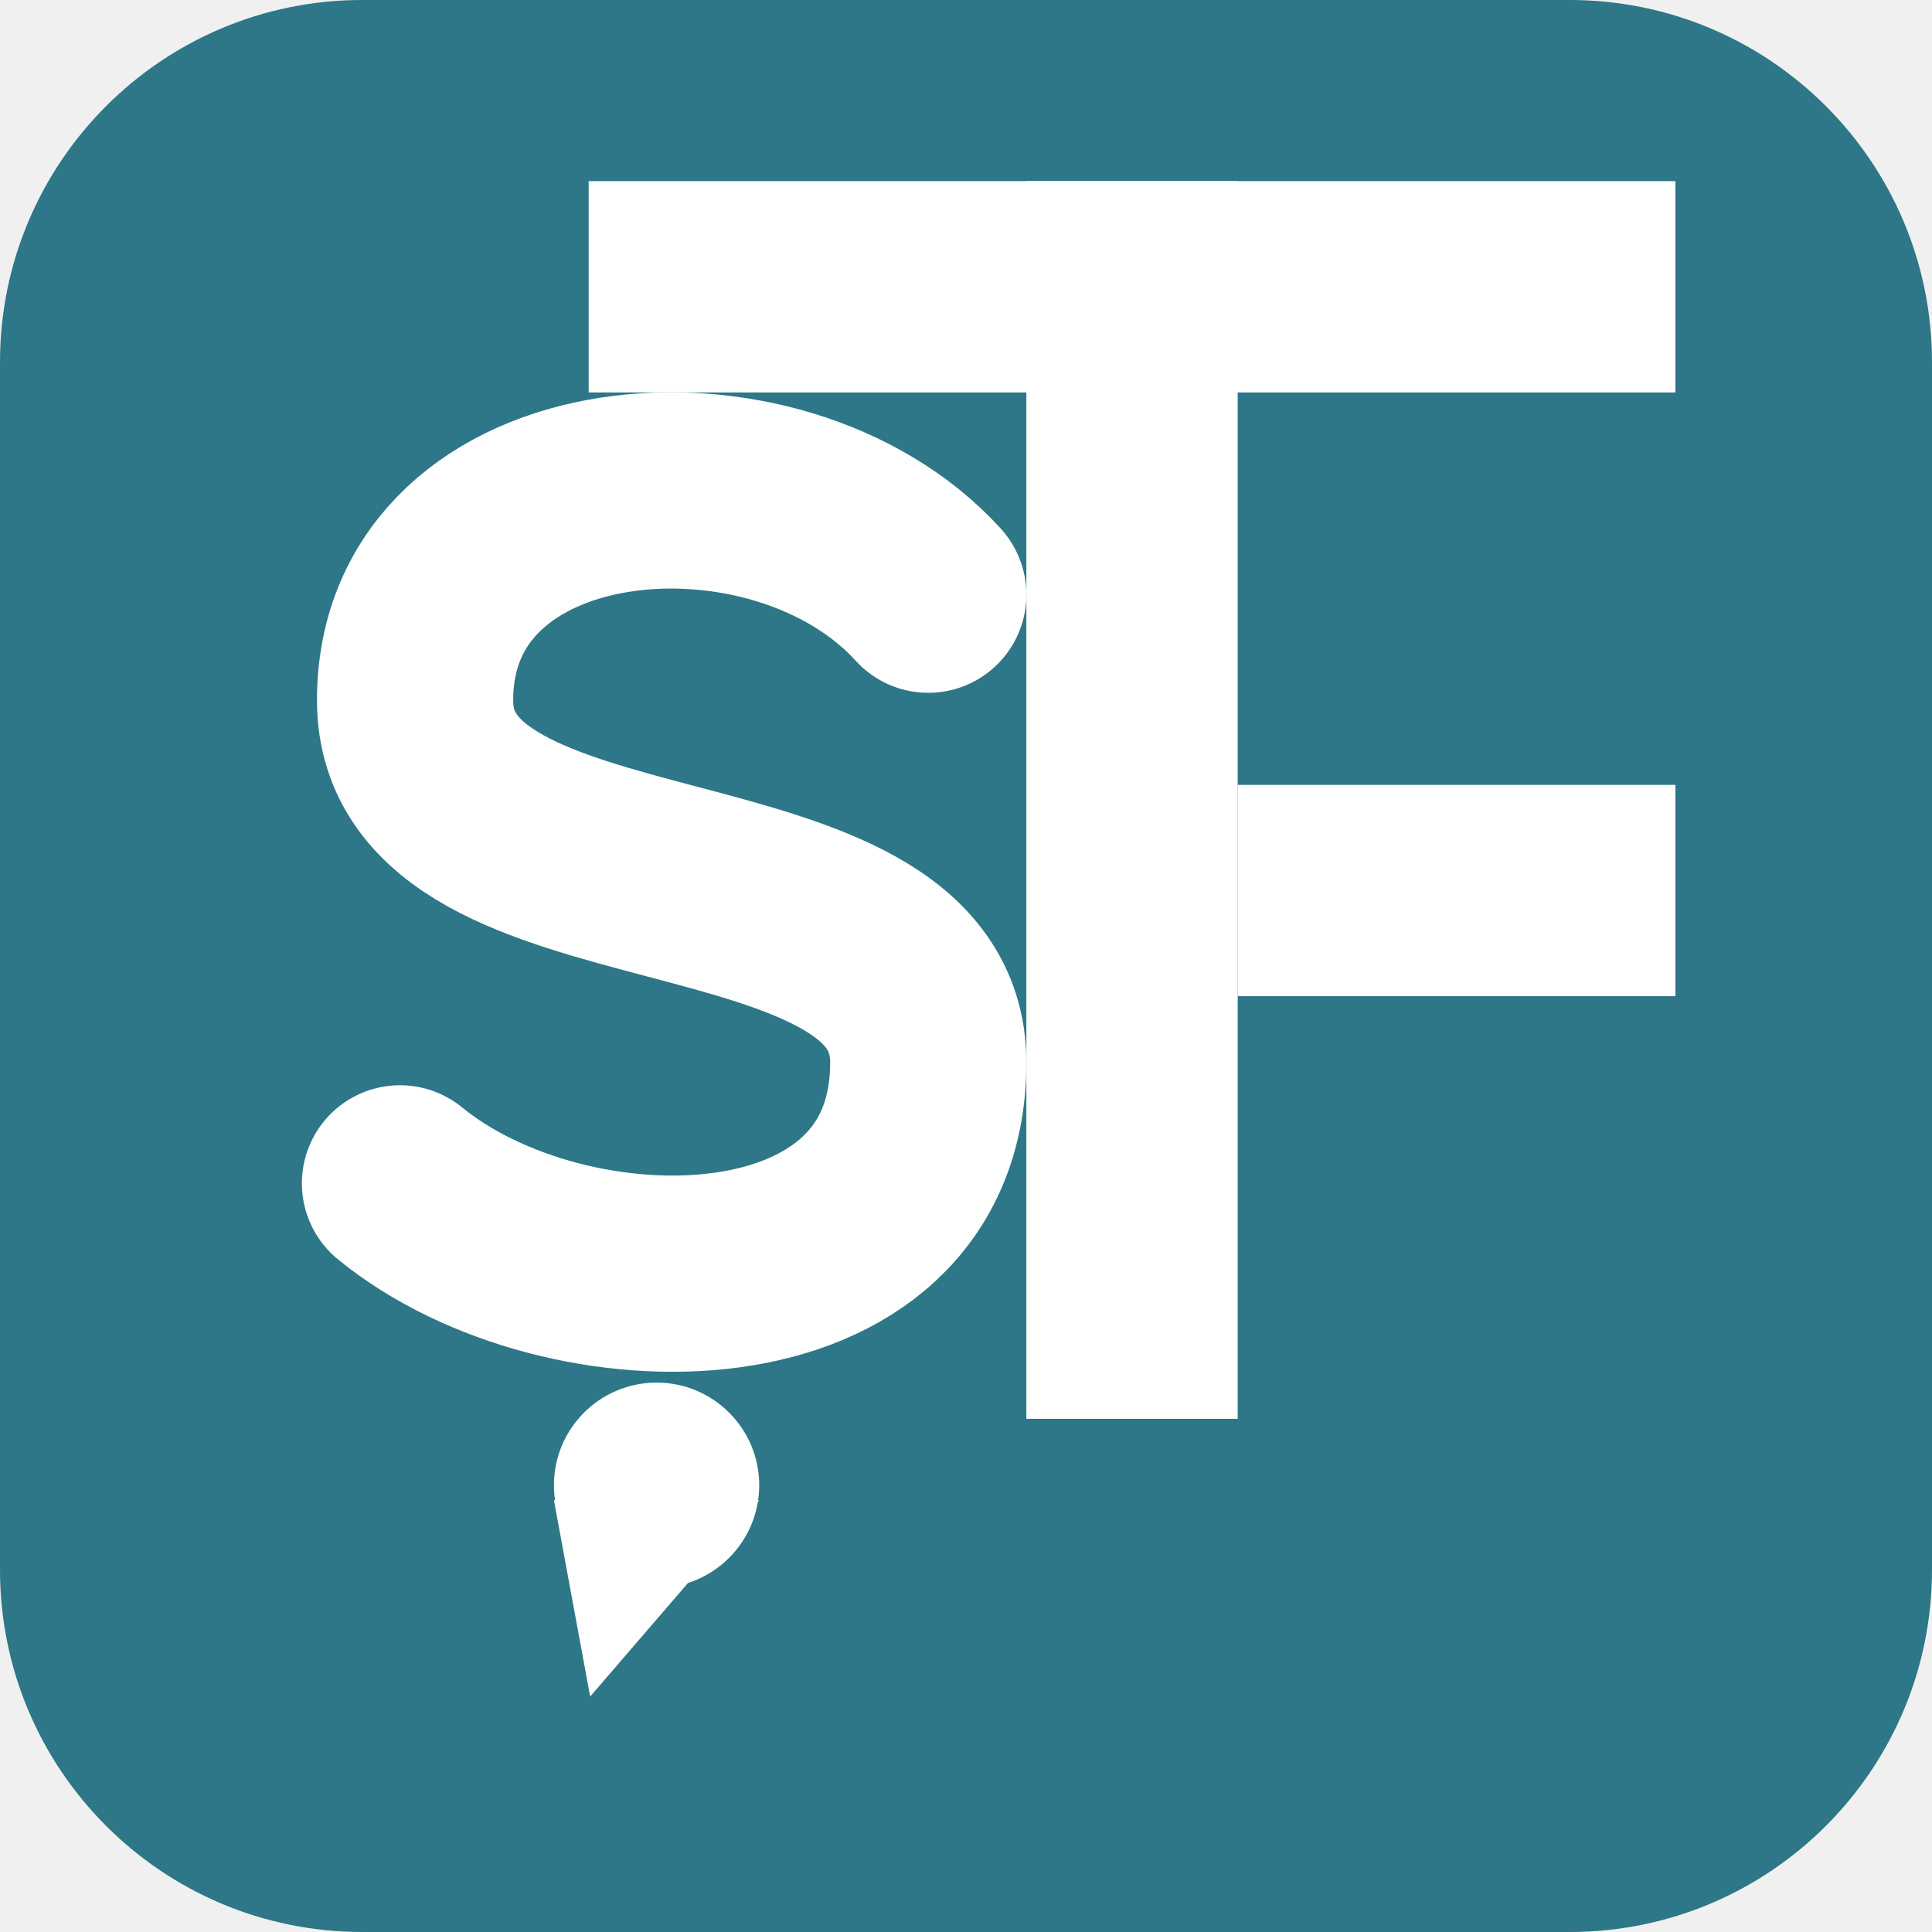
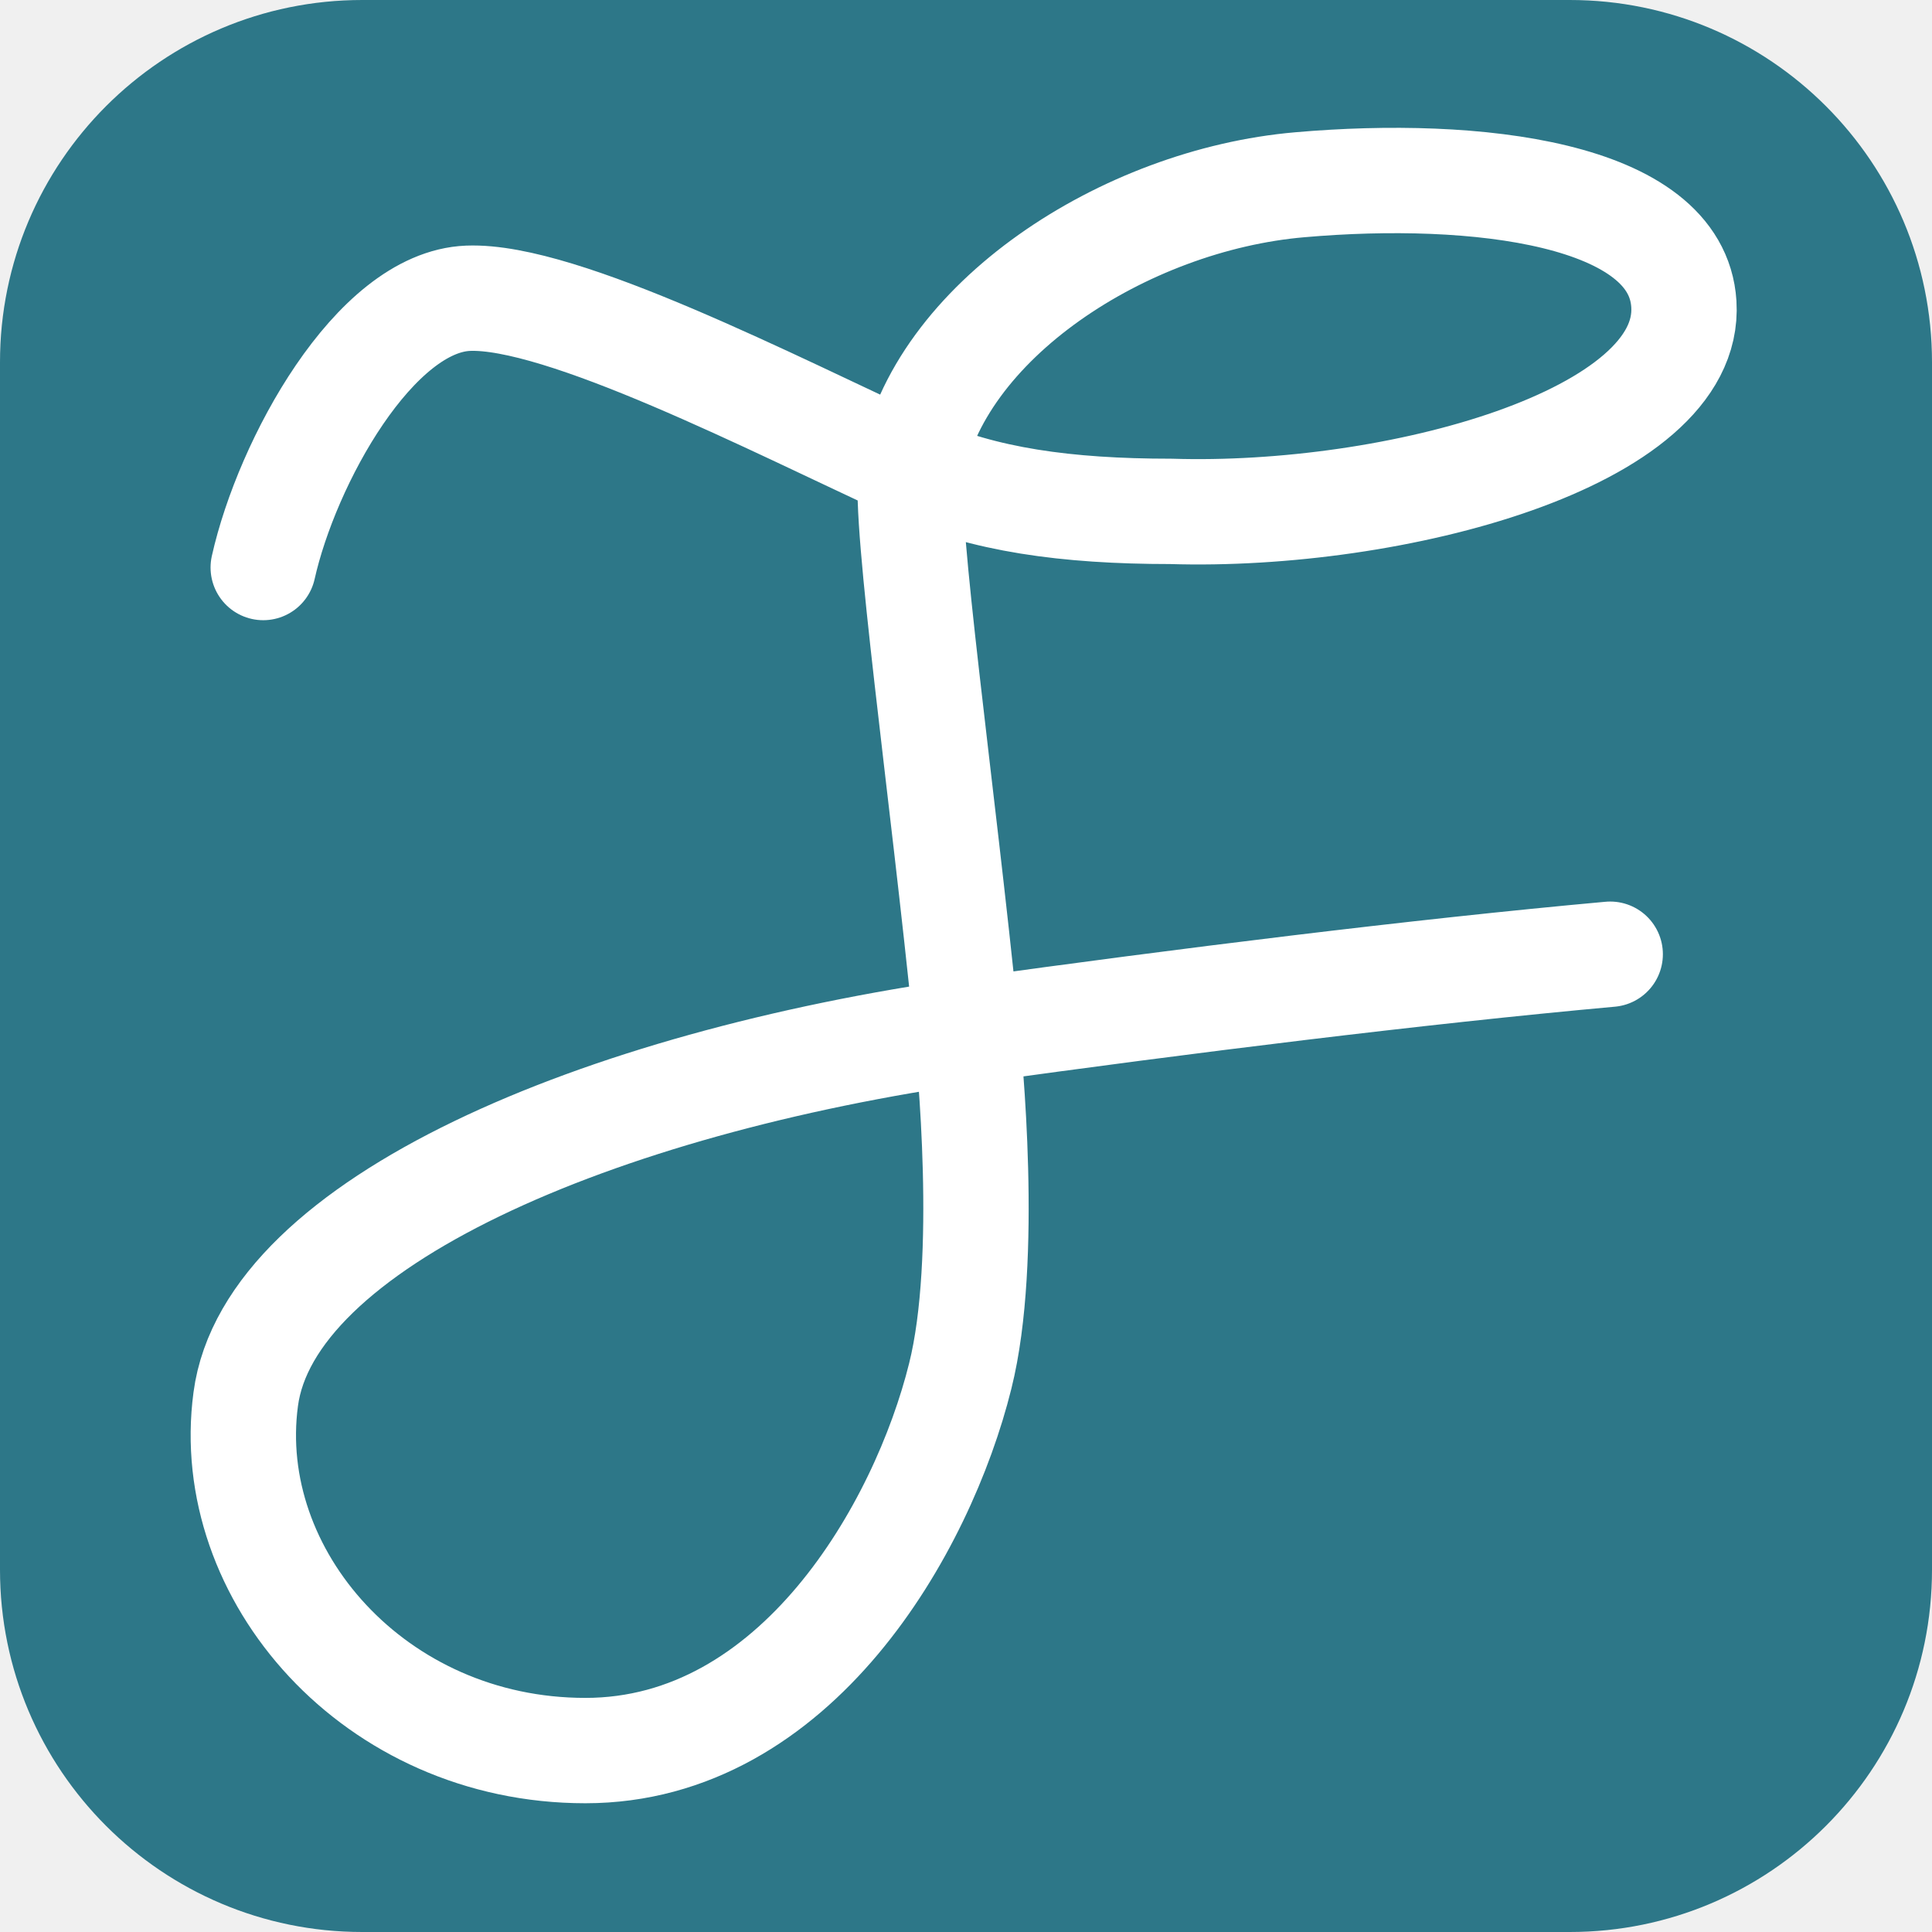
<svg xmlns="http://www.w3.org/2000/svg" viewBox="0 0 64 64">
  <rect width="64" height="64" rx="12" fill="#2d7788" />
-   <g fill="#fff">
-     <rect x="19.5" y="6" width="36" height="7" />
-     <rect x="34" y="6" width="7" height="41" />
-     <rect x="41" y="26" width="14.5" height="7" />
-     <circle cx="21.75" cy="49.2" r="3.4" />
-     <polygon points="18.35,49.7 25.15,49.7 19.55,56.2" />
-   </g>
-   <path d="M30.75 19.7 C25.75 14.2 13.75 15.2 13.75 23.2 C13.75 30.7 30.75 27.7 30.75 35.2 C30.75 43.7 18.75 43.7 13.25 39.2" fill="none" stroke="#fff" stroke-width="6.5" stroke-linecap="round" />
+   <path d="M8.72 18.8 C9.5 15.31 12.41 10.0 15.51 9.88 C18.61 9.76 25.6 13.37 30.25 15.51 C32.58 16.55 35.3 16.94 38.79 16.94 C46.16 17.17 56.06 14.54 55.78 10.07 C55.55 6.39 48.88 5.61 43.06 6.12 C37.24 6.62 31.03 10.66 30.18 15.62 C29.94 17.25 31.22 26.18 32.0 33.94 C32.12 35.1 32.78 41.7 31.81 45.58 C30.56 50.62 26.37 57.99 19.39 57.99 C12.41 57.99 7.36 52.17 8.14 46.35 C8.91 40.53 19.78 35.88 32.19 34.13 C39.18 33.16 46.94 32.19 53.34 31.61" fill="none" stroke="#fff" stroke-width="3.49" stroke-linecap="round" stroke-linejoin="round" />
</svg>
